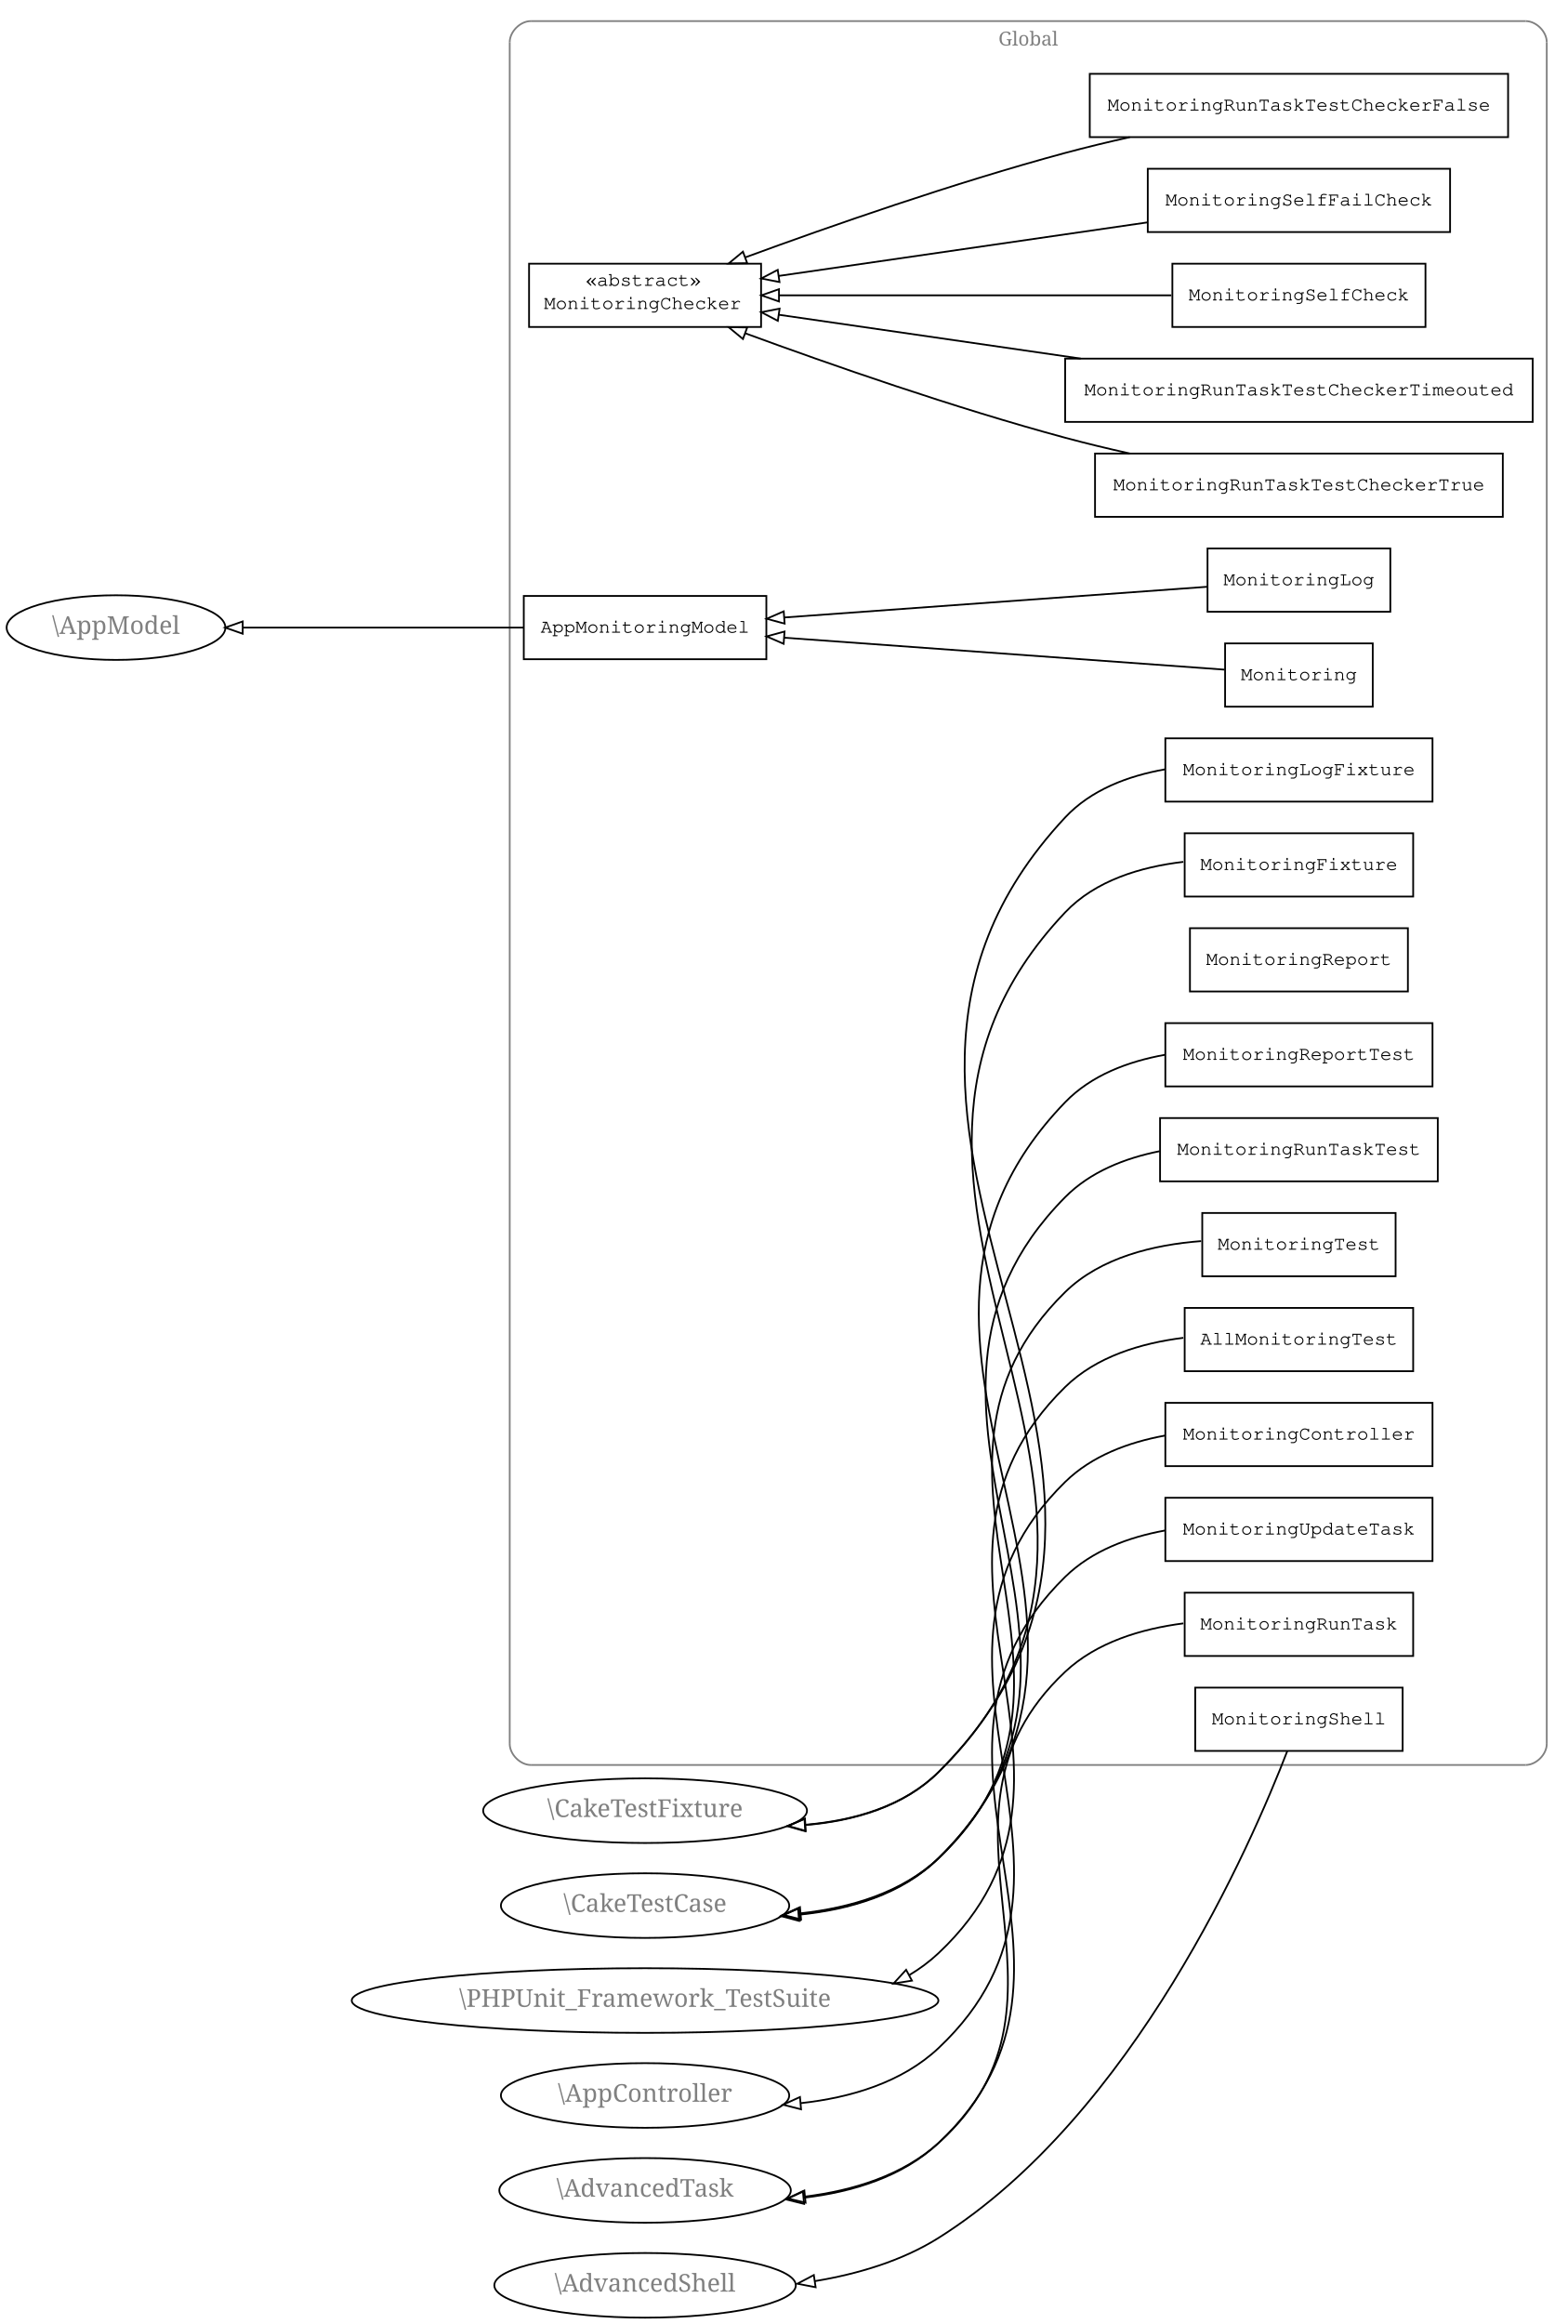
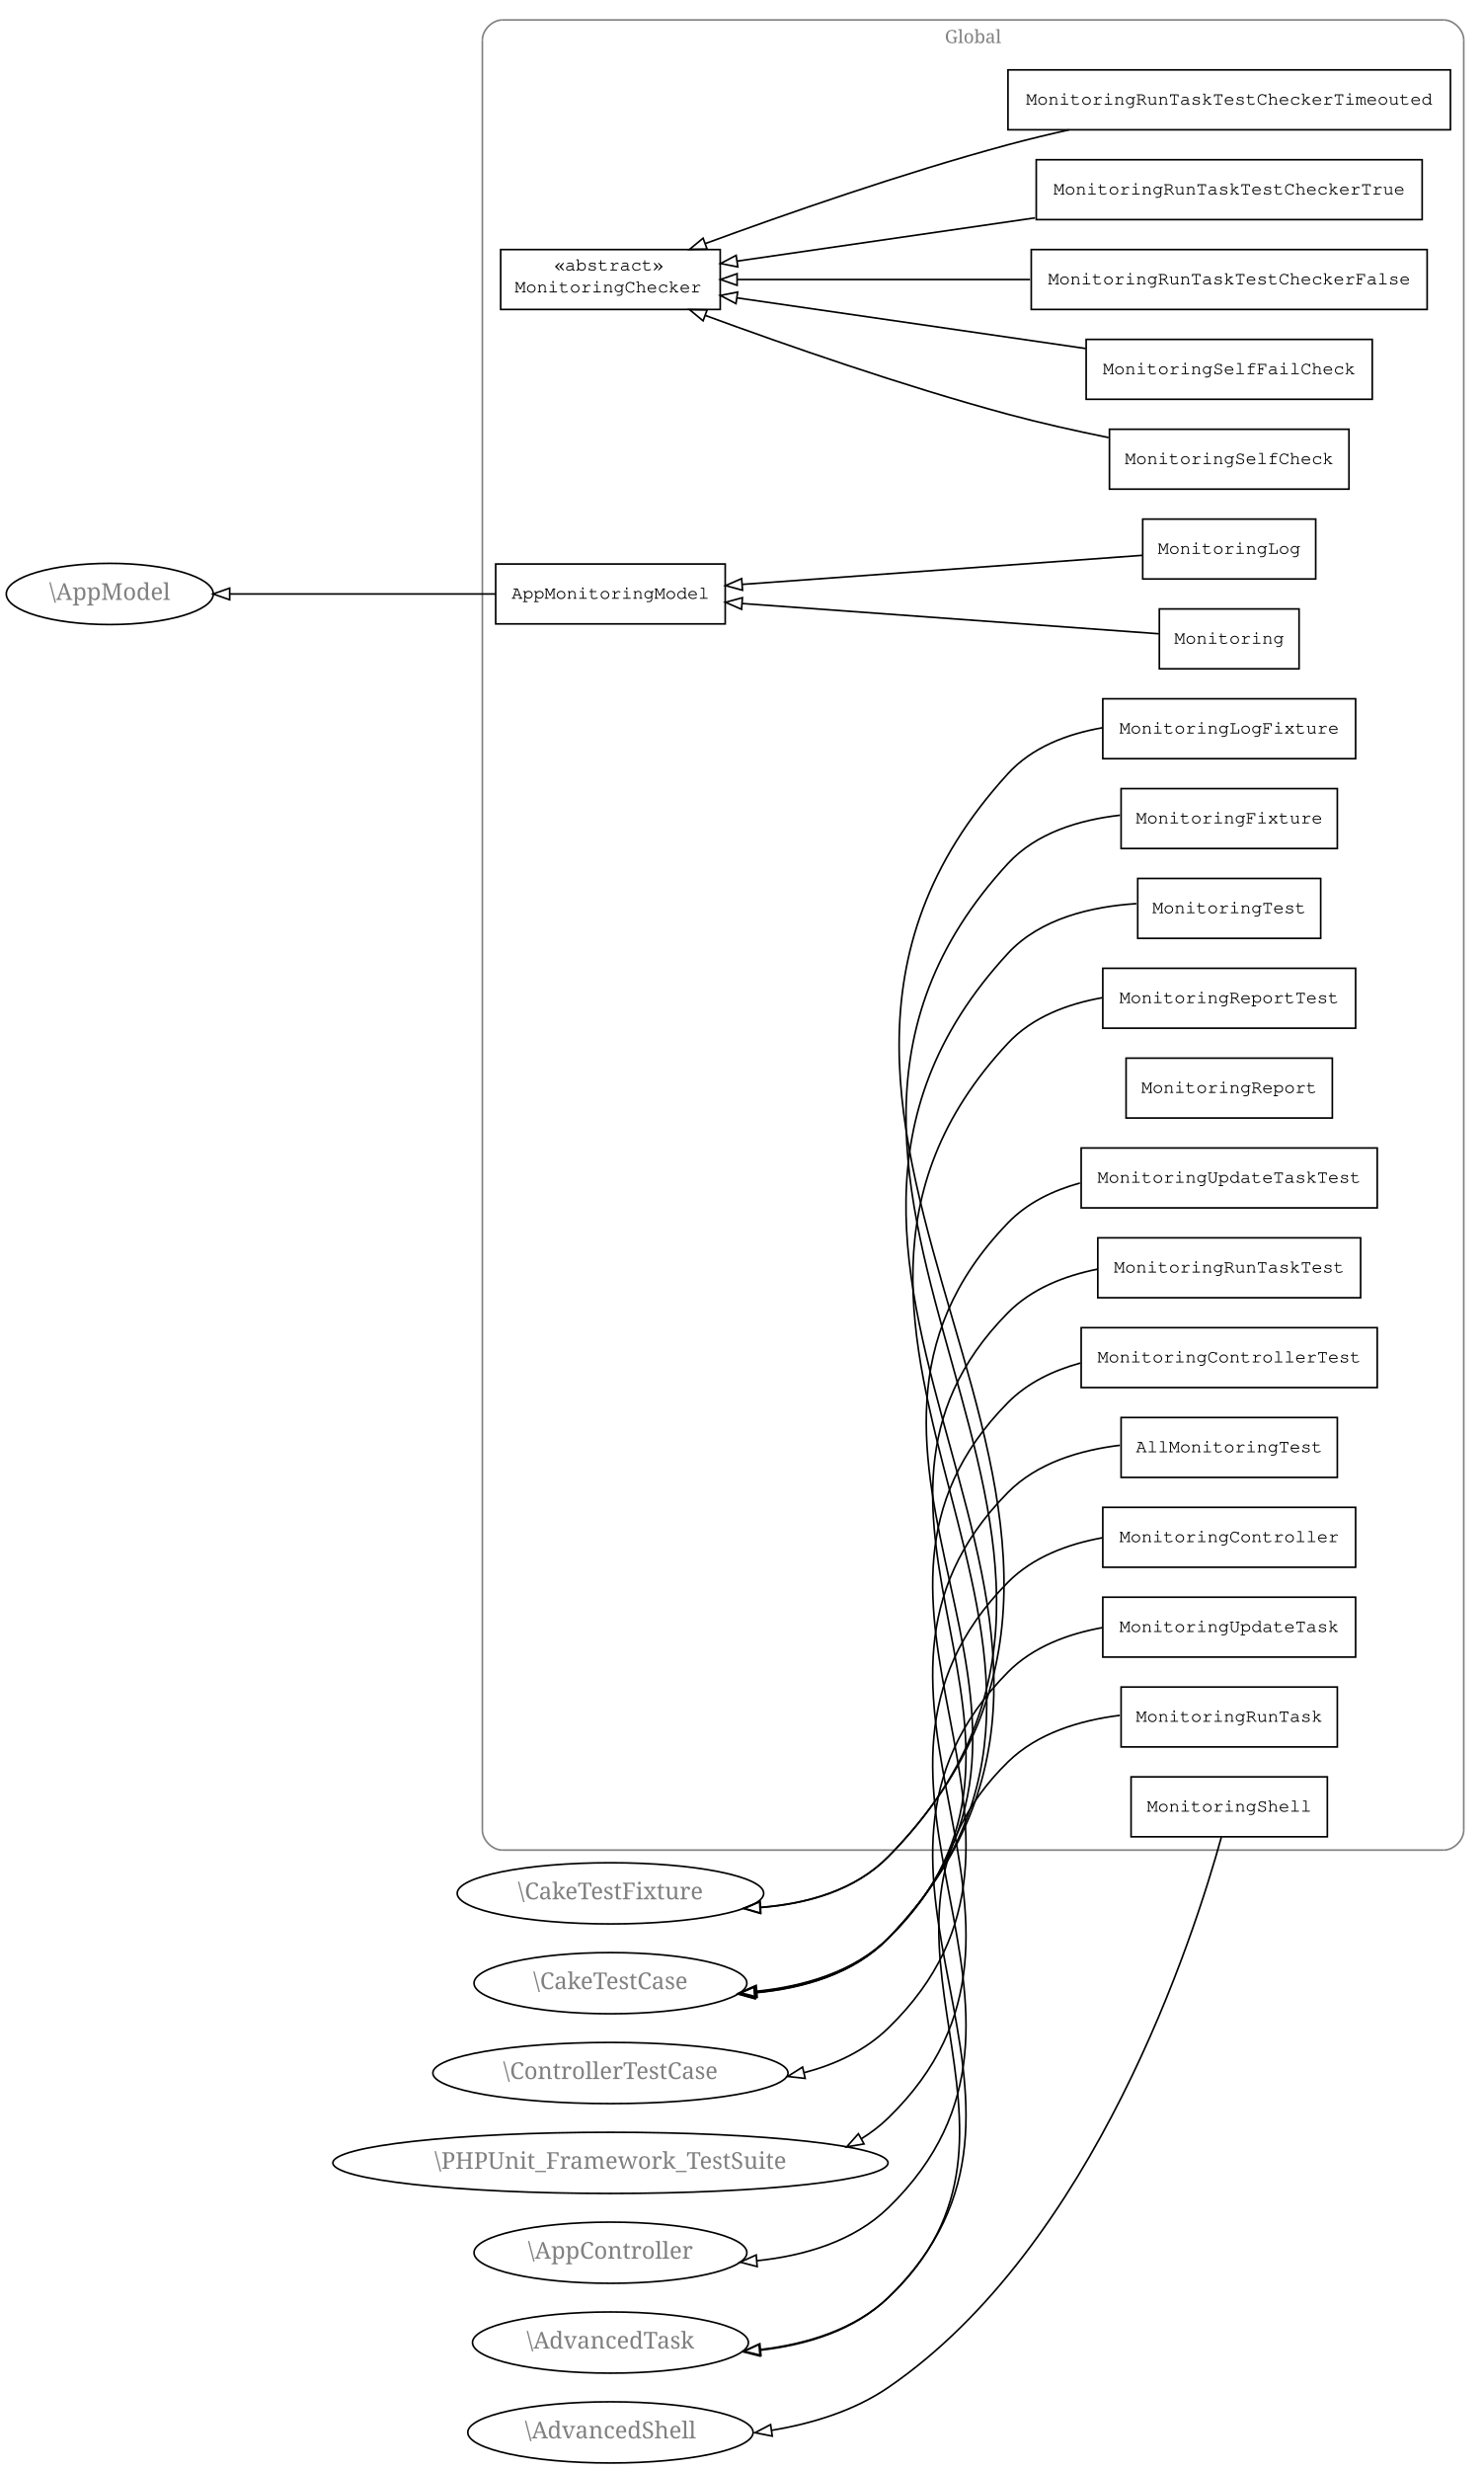
- <svg xmlns="http://www.w3.org/2000/svg" width="892pt" height="1322pt" viewBox="0.00 0.00 892.00 1322.00">
-   <g id="graph1" class="graph" transform="scale(1 1) rotate(0) translate(4 1318)">
-     <polygon fill="white" stroke="white" points="-4,5 -4,-1318 889,-1318 889,5 -4,5" />
+ <svg xmlns="http://www.w3.org/2000/svg" width="892pt" height="1484pt" viewBox="0.00 0.00 892.00 1484.00">
+   <g id="graph1" class="graph" transform="scale(1 1) rotate(0) translate(4 1480)">
+     <polygon fill="white" stroke="white" points="-4,5 -4,-1480 889,-1480 889,5 -4,5" />
    <g id="graph2" class="cluster">
-       <polyline fill="none" stroke="gray" points="298,-314 864,-314 " />
-       <path fill="none" stroke="gray" d="M864,-314C870,-314 876,-320 876,-326" />
-       <polyline fill="none" stroke="gray" points="876,-326 876,-1294 " />
-       <path fill="none" stroke="gray" d="M876,-1294C876,-1300 870,-1306 864,-1306" />
-       <polyline fill="none" stroke="gray" points="864,-1306 298,-1306 " />
-       <path fill="none" stroke="gray" d="M298,-1306C292,-1306 286,-1300 286,-1294" />
-       <polyline fill="none" stroke="gray" points="286,-1294 286,-326 " />
-       <path fill="none" stroke="gray" d="M286,-326C286,-320 292,-314 298,-314" />
-       <text text-anchor="middle" x="581" y="-1292.1" font-family="Times Roman,serif" font-size="11.00" fill="gray">Global</text>
+       <polyline fill="none" stroke="gray" points="298,-368 864,-368 " />
+       <path fill="none" stroke="gray" d="M864,-368C870,-368 876,-374 876,-380" />
+       <polyline fill="none" stroke="gray" points="876,-380 876,-1456 " />
+       <path fill="none" stroke="gray" d="M876,-1456C876,-1462 870,-1468 864,-1468" />
+       <polyline fill="none" stroke="gray" points="864,-1468 298,-1468 " />
+       <path fill="none" stroke="gray" d="M298,-1468C292,-1468 286,-1462 286,-1456" />
+       <polyline fill="none" stroke="gray" points="286,-1456 286,-380 " />
+       <path fill="none" stroke="gray" d="M286,-380C286,-374 292,-368 298,-368" />
+       <text text-anchor="middle" x="581" y="-1454.1" font-family="Times Roman,serif" font-size="11.00" fill="gray">Global</text>
    </g>
    <g id="node2" class="node">
+       <polygon fill="none" stroke="black" points="811,-1060 659,-1060 659,-1024 811,-1024 811,-1060" />
+       <text text-anchor="middle" x="735" y="-1039.1" font-family="Courier,monospace" font-size="11.00">MonitoringLogFixture</text>
+     </g>
+     <g id="node25" class="node">
+       <ellipse fill="none" stroke="black" cx="363" cy="-342" rx="92.13" ry="18.385" />
+       <text text-anchor="middle" x="363" y="-338.4" font-family="Times Roman,serif" font-size="14.00" fill="gray">\CakeTestFixture</text>
+     </g>
+     <g id="edge3" class="edge">
+       <path fill="none" stroke="black" d="M658.84,-1042.6C637.679,-1038.9 616.542,-1030.92 602,-1015 405.645,-800.099 733.682,-571.97 530,-364 510.136,-343.718 481.323,-335.655 453.204,-333.46" />
+       <polygon fill="none" stroke="black" points="453.067,-329.947 442.893,-332.905 452.691,-336.937 453.067,-329.947" />
+     </g>
+     <g id="node3" class="node">
+       <polygon fill="none" stroke="black" points="800,-1006 670,-1006 670,-970 800,-970 800,-1006" />
+       <text text-anchor="middle" x="735" y="-985.1" font-family="Courier,monospace" font-size="11.00">MonitoringFixture</text>
+     </g>
+     <g id="edge5" class="edge">
+       <path fill="none" stroke="black" d="M669.313,-989.998C644.894,-987.211 619.017,-979.441 602,-961 420.756,-764.592 717.94,-554.011 530,-364 510.128,-343.909 481.463,-335.851 453.475,-333.604" />
+       <polygon fill="none" stroke="black" points="453.392,-330.094 443.212,-333.028 453,-337.083 453.392,-330.094" />
+     </g>
+     <g id="node4" class="node">
+       <polygon fill="none" stroke="black" points="790,-952 680,-952 680,-916 790,-916 790,-952" />
+       <text text-anchor="middle" x="735" y="-931.1" font-family="Courier,monospace" font-size="11.00">MonitoringTest</text>
+     </g>
+     <g id="node28" class="node">
+       <ellipse fill="none" stroke="black" cx="363" cy="-288" rx="82.024" ry="18.385" />
+       <text text-anchor="middle" x="363" y="-284.4" font-family="Times Roman,serif" font-size="14.00" fill="gray">\CakeTestCase</text>
+     </g>
+     <g id="edge7" class="edge">
+       <path fill="none" stroke="black" d="M679.189,-936.865C652.115,-935.119 621.345,-927.942 602,-907 422.154,-712.303 713.703,-506.061 530,-315 509.424,-293.6 479.06,-284.89 449.846,-282.185" />
+       <polygon fill="none" stroke="black" points="449.798,-278.673 439.579,-281.468 449.311,-285.656 449.798,-278.673" />
+     </g>
+     <g id="node5" class="node">
      <polygon fill="none" stroke="black" points="811,-898 659,-898 659,-862 811,-862 811,-898" />
-       <text text-anchor="middle" x="735" y="-877.1" font-family="Courier,monospace" font-size="11.00">MonitoringLogFixture</text>
-     </g>
-     <g id="node23" class="node">
-       <ellipse fill="none" stroke="black" cx="363" cy="-288" rx="92.13" ry="18.385" />
-       <text text-anchor="middle" x="363" y="-284.4" font-family="Times Roman,serif" font-size="14.00" fill="gray">\CakeTestFixture</text>
-     </g>
-     <g id="edge3" class="edge">
-       <path fill="none" stroke="black" d="M658.706,-880.34C637.669,-876.612 616.633,-868.671 602,-853 435.85,-675.068 702.215,-482.069 530,-310 510.194,-290.21 481.844,-282.146 454.111,-279.805" />
-       <polygon fill="none" stroke="black" points="454.132,-276.3 443.939,-279.19 453.709,-283.287 454.132,-276.3" />
-     </g>
-     <g id="node3" class="node">
-       <polygon fill="none" stroke="black" points="800,-844 670,-844 670,-808 800,-808 800,-844" />
-       <text text-anchor="middle" x="735" y="-823.1" font-family="Courier,monospace" font-size="11.00">MonitoringFixture</text>
-     </g>
-     <g id="edge5" class="edge">
-       <path fill="none" stroke="black" d="M669.215,-827.728C644.931,-824.876 619.176,-817.131 602,-799 450.923,-639.521 686.511,-464.149 530,-310 510.145,-290.445 481.931,-282.4 454.332,-280.006" />
-       <polygon fill="none" stroke="black" points="454.408,-276.504 444.208,-279.368 453.968,-283.49 454.408,-276.504" />
-     </g>
-     <g id="node4" class="node">
-       <polygon fill="none" stroke="black" points="790,-628 680,-628 680,-592 790,-592 790,-628" />
-       <text text-anchor="middle" x="735" y="-607.1" font-family="Courier,monospace" font-size="11.00">MonitoringTest</text>
-     </g>
-     <g id="node26" class="node">
-       <ellipse fill="none" stroke="black" cx="363" cy="-234" rx="82.024" ry="18.385" />
-       <text text-anchor="middle" x="363" y="-230.4" font-family="Times Roman,serif" font-size="14.00" fill="gray">\CakeTestCase</text>
-     </g>
-     <g id="edge7" class="edge">
-       <path fill="none" stroke="black" d="M679.367,-611.996C652.674,-609.964 622.188,-602.795 602,-583 497.29,-480.333 636.742,-361.553 530,-261 509.152,-241.36 479.952,-232.766 451.789,-229.651" />
-       <polygon fill="none" stroke="black" points="451.747,-226.134 441.478,-228.742 451.132,-233.107 451.747,-226.134" />
-     </g>
-     <g id="node5" class="node">
-       <polygon fill="none" stroke="black" points="811,-736 659,-736 659,-700 811,-700 811,-736" />
-       <text text-anchor="middle" x="735" y="-715.1" font-family="Courier,monospace" font-size="11.00">MonitoringReportTest</text>
+       <text text-anchor="middle" x="735" y="-877.1" font-family="Courier,monospace" font-size="11.00">MonitoringReportTest</text>
    </g>
    <g id="edge9" class="edge">
-       <path fill="none" stroke="black" d="M658.689,-717.964C637.778,-714.201 616.816,-706.335 602,-691 467.358,-551.648 667.401,-397.632 530,-261 509.228,-240.345 479.293,-231.686 450.486,-228.811" />
-       <polygon fill="none" stroke="black" points="450.602,-225.31 440.361,-228.025 450.061,-232.289 450.602,-225.31" />
+       <path fill="none" stroke="black" d="M658.718,-880.328C637.681,-876.601 616.643,-868.662 602,-853 437.247,-676.777 698.244,-487.893 530,-315 509.387,-293.818 479.174,-285.117 450.093,-282.358" />
+       <polygon fill="none" stroke="black" points="450.098,-278.849 439.872,-281.619 449.593,-285.831 450.098,-278.849" />
    </g>
    <g id="node6" class="node">
-       <polygon fill="none" stroke="black" points="814,-682 656,-682 656,-646 814,-646 814,-682" />
-       <text text-anchor="middle" x="735" y="-661.1" font-family="Courier,monospace" font-size="11.00">MonitoringRunTaskTest</text>
+       <polygon fill="none" stroke="black" points="824,-682 646,-682 646,-646 824,-646 824,-682" />
+       <text text-anchor="middle" x="735" y="-661.1" font-family="Courier,monospace" font-size="11.00">MonitoringControllerTest</text>
+     </g>
+     <g id="node31" class="node">
+       <ellipse fill="none" stroke="black" cx="363" cy="-234" rx="106.773" ry="18.385" />
+       <text text-anchor="middle" x="363" y="-230.4" font-family="Times Roman,serif" font-size="14.00" fill="gray">\ControllerTestCase</text>
    </g>
    <g id="edge11" class="edge">
-       <path fill="none" stroke="black" d="M655.794,-663.154C635.933,-659.181 616.248,-651.407 602,-637 482.356,-516.023 652.039,-379.561 530,-261 509.178,-240.771 479.538,-232.138 450.994,-229.163" />
-       <polygon fill="none" stroke="black" points="451.213,-225.669 440.959,-228.336 450.638,-232.645 451.213,-225.669" />
+       <path fill="none" stroke="black" d="M645.445,-660.713C629.232,-656.268 613.763,-648.894 602,-637 482.356,-516.023 652.039,-379.561 530,-261 516.098,-247.494 498.265,-239.157 479.451,-234.222" />
+       <polygon fill="none" stroke="black" points="480.07,-230.773 469.539,-231.942 478.5,-237.595 480.07,-230.773" />
    </g>
    <g id="node7" class="node">
-       <polygon fill="none" stroke="black" points="868,-1114 602,-1114 602,-1078 868,-1078 868,-1114" />
-       <text text-anchor="middle" x="735" y="-1093.1" font-family="Courier,monospace" font-size="11.00">MonitoringRunTaskTestCheckerTimeouted</text>
-     </g>
-     <g id="node17" class="node">
-       <polygon fill="none" stroke="black" points="429,-1168 297,-1168 297,-1132 429,-1132 429,-1168" />
-       <text text-anchor="start" x="329" y="-1155.43" font-family="Courier,monospace" font-size="11.00">«abstract»</text>
-       <text text-anchor="start" x="305.5" y="-1142.23" font-family="Courier,monospace" font-size="11.00">MonitoringChecker</text>
+       <polygon fill="none" stroke="black" points="824,-790 646,-790 646,-754 824,-754 824,-790" />
+       <text text-anchor="middle" x="735" y="-769.1" font-family="Courier,monospace" font-size="11.00">MonitoringUpdateTaskTest</text>
    </g>
    <g id="edge13" class="edge">
-       <path fill="none" stroke="black" d="M610.871,-1114.02C554.041,-1122.27 488.514,-1131.78 439.112,-1138.95" />
-       <polygon fill="none" stroke="black" points="438.533,-1135.5 429.139,-1140.4 439.538,-1142.43 438.533,-1135.5" />
+       <path fill="none" stroke="black" d="M645.227,-768.927C629.03,-764.465 613.624,-757.03 602,-745 467.358,-605.648 667.401,-451.632 530,-315 509.228,-294.345 479.293,-285.686 450.486,-282.811" />
+       <polygon fill="none" stroke="black" points="450.602,-279.31 440.361,-282.025 450.061,-286.289 450.602,-279.31" />
    </g>
    <g id="node8" class="node">
-       <polygon fill="none" stroke="black" points="851,-1060 619,-1060 619,-1024 851,-1024 851,-1060" />
-       <text text-anchor="middle" x="735" y="-1039.1" font-family="Courier,monospace" font-size="11.00">MonitoringRunTaskTestCheckerTrue</text>
+       <polygon fill="none" stroke="black" points="814,-736 656,-736 656,-700 814,-700 814,-736" />
+       <text text-anchor="middle" x="735" y="-715.1" font-family="Courier,monospace" font-size="11.00">MonitoringRunTaskTest</text>
    </g>
    <g id="edge15" class="edge">
-       <path fill="none" stroke="black" d="M638.768,-1060.03C626.34,-1062.8 613.829,-1065.81 602,-1069 538.882,-1086.03 468.143,-1110.73 420.112,-1128.37" />
-       <polygon fill="none" stroke="black" points="418.688,-1125.16 410.518,-1131.91 421.112,-1131.73 418.688,-1125.16" />
+       <path fill="none" stroke="black" d="M655.794,-717.154C635.933,-713.181 616.248,-705.407 602,-691 482.356,-570.023 652.039,-433.561 530,-315 509.178,-294.771 479.538,-286.138 450.994,-283.163" />
+       <polygon fill="none" stroke="black" points="451.213,-279.669 440.959,-282.336 450.638,-286.645 451.213,-279.669" />
    </g>
    <g id="node9" class="node">
-       <polygon fill="none" stroke="black" points="854,-1276 616,-1276 616,-1240 854,-1240 854,-1276" />
-       <text text-anchor="middle" x="735" y="-1255.1" font-family="Courier,monospace" font-size="11.00">MonitoringRunTaskTestCheckerFalse</text>
+       <polygon fill="none" stroke="black" points="868,-1438 602,-1438 602,-1402 868,-1402 868,-1438" />
+       <text text-anchor="middle" x="735" y="-1417.1" font-family="Courier,monospace" font-size="11.00">MonitoringRunTaskTestCheckerTimeouted</text>
+     </g>
+     <g id="node19" class="node">
+       <polygon fill="none" stroke="black" points="429,-1330 297,-1330 297,-1294 429,-1294 429,-1330" />
+       <text text-anchor="start" x="329" y="-1317.43" font-family="Courier,monospace" font-size="11.00">«abstract»</text>
+       <text text-anchor="start" x="305.5" y="-1304.23" font-family="Courier,monospace" font-size="11.00">MonitoringChecker</text>
    </g>
    <g id="edge17" class="edge">
-       <path fill="none" stroke="black" d="M638.768,-1239.97C626.34,-1237.2 613.829,-1234.19 602,-1231 538.882,-1213.97 468.143,-1189.27 420.112,-1171.63" />
-       <polygon fill="none" stroke="black" points="421.112,-1168.27 410.518,-1168.09 418.688,-1174.84 421.112,-1168.27" />
+       <path fill="none" stroke="black" d="M638.768,-1401.97C626.34,-1399.2 613.829,-1396.19 602,-1393 538.882,-1375.97 468.143,-1351.27 420.112,-1333.63" />
+       <polygon fill="none" stroke="black" points="421.112,-1330.27 410.518,-1330.09 418.688,-1336.84 421.112,-1330.27" />
    </g>
    <g id="node10" class="node">
-       <polygon fill="none" stroke="black" points="800,-574 670,-574 670,-538 800,-538 800,-574" />
-       <text text-anchor="middle" x="735" y="-553.1" font-family="Courier,monospace" font-size="11.00">AllMonitoringTest</text>
-     </g>
-     <g id="node33" class="node">
+       <polygon fill="none" stroke="black" points="851,-1384 619,-1384 619,-1348 851,-1348 851,-1384" />
+       <text text-anchor="middle" x="735" y="-1363.1" font-family="Courier,monospace" font-size="11.00">MonitoringRunTaskTestCheckerTrue</text>
+     </g>
+     <g id="edge19" class="edge">
+       <path fill="none" stroke="black" d="M618.318,-1349.06C559.888,-1340.58 490.808,-1330.55 439.247,-1323.07" />
+       <polygon fill="none" stroke="black" points="439.576,-1319.58 429.177,-1321.61 438.57,-1326.51 439.576,-1319.58" />
+     </g>
+     <g id="node11" class="node">
+       <polygon fill="none" stroke="black" points="854,-1330 616,-1330 616,-1294 854,-1294 854,-1330" />
+       <text text-anchor="middle" x="735" y="-1309.1" font-family="Courier,monospace" font-size="11.00">MonitoringRunTaskTestCheckerFalse</text>
+     </g>
+     <g id="edge21" class="edge">
+       <path fill="none" stroke="black" d="M615.249,-1312C557.525,-1312 490.008,-1312 439.359,-1312" />
+       <polygon fill="none" stroke="black" points="439.139,-1308.5 429.139,-1312 439.139,-1315.5 439.139,-1308.5" />
+     </g>
+     <g id="node12" class="node">
+       <polygon fill="none" stroke="black" points="800,-628 670,-628 670,-592 800,-592 800,-628" />
+       <text text-anchor="middle" x="735" y="-607.1" font-family="Courier,monospace" font-size="11.00">AllMonitoringTest</text>
+     </g>
+     <g id="node38" class="node">
      <ellipse fill="none" stroke="black" cx="363" cy="-180" rx="166.877" ry="18.385" />
      <text text-anchor="middle" x="363" y="-176.4" font-family="Times Roman,serif" font-size="14.00" fill="gray">\PHPUnit_Framework_TestSuite</text>
    </g>
-     <g id="edge19" class="edge">
-       <path fill="none" stroke="black" d="M669.207,-556.978C645.213,-553.975 619.665,-546.32 602,-529 497.29,-426.333 636.742,-307.553 530,-207 524.901,-202.197 519.303,-198.054 513.342,-194.491" />
-       <polygon fill="none" stroke="black" points="514.832,-191.318 504.366,-189.675 511.523,-197.487 514.832,-191.318" />
-     </g>
-     <g id="node11" class="node">
-       <polygon fill="none" stroke="black" points="797,-790 673,-790 673,-754 797,-754 797,-790" />
-       <text text-anchor="middle" x="735" y="-769.1" font-family="Courier,monospace" font-size="11.00">MonitoringReport</text>
-     </g>
-     <g id="node12" class="node">
-       <polygon fill="none" stroke="black" points="787,-1006 683,-1006 683,-970 787,-970 787,-1006" />
-       <text text-anchor="middle" x="735" y="-985.1" font-family="Courier,monospace" font-size="11.00">MonitoringLog</text>
+     <g id="edge23" class="edge">
+       <path fill="none" stroke="black" d="M669.269,-611.302C645.139,-608.366 619.479,-600.674 602,-583 482.356,-462.023 652.039,-325.561 530,-207 525.046,-202.188 519.594,-198.031 513.775,-194.451" />
+       <polygon fill="none" stroke="black" points="515.451,-191.379 505.005,-189.61 512.068,-197.507 515.451,-191.379" />
+     </g>
+     <g id="node13" class="node">
+       <polygon fill="none" stroke="black" points="797,-844 673,-844 673,-808 797,-808 797,-844" />
+       <text text-anchor="middle" x="735" y="-823.1" font-family="Courier,monospace" font-size="11.00">MonitoringReport</text>
    </g>
    <g id="node14" class="node">
-       <polygon fill="none" stroke="black" points="432,-979 294,-979 294,-943 432,-943 432,-979" />
-       <text text-anchor="middle" x="363" y="-958.1" font-family="Courier,monospace" font-size="11.00">AppMonitoringModel</text>
-     </g>
-     <g id="edge21" class="edge">
-       <path fill="none" stroke="black" d="M682.883,-984.217C620.338,-979.678 514.827,-972.02 442.189,-966.748" />
-       <polygon fill="none" stroke="black" points="442.393,-963.253 432.166,-966.02 441.886,-970.235 442.393,-963.253" />
-     </g>
-     <g id="node13" class="node">
-       <polygon fill="none" stroke="black" points="777,-952 693,-952 693,-916 777,-916 777,-952" />
-       <text text-anchor="middle" x="735" y="-931.1" font-family="Courier,monospace" font-size="11.00">Monitoring</text>
-     </g>
-     <g id="edge23" class="edge">
-       <path fill="none" stroke="black" d="M692.689,-937.071C631.909,-941.482 518.789,-949.693 442.204,-955.251" />
-       <polygon fill="none" stroke="black" points="441.838,-951.769 432.118,-955.983 442.345,-958.75 441.838,-951.769" />
-     </g>
-     <g id="node37" class="node">
-       <ellipse fill="none" stroke="black" cx="62" cy="-961" rx="62.225" ry="18.385" />
-       <text text-anchor="middle" x="62" y="-957.4" font-family="Times Roman,serif" font-size="14.00" fill="gray">\AppModel</text>
+       <polygon fill="none" stroke="black" points="787,-1168 683,-1168 683,-1132 787,-1132 787,-1168" />
+       <text text-anchor="middle" x="735" y="-1147.1" font-family="Courier,monospace" font-size="11.00">MonitoringLog</text>
+     </g>
+     <g id="node16" class="node">
+       <polygon fill="none" stroke="black" points="432,-1141 294,-1141 294,-1105 432,-1105 432,-1141" />
+       <text text-anchor="middle" x="363" y="-1120.1" font-family="Courier,monospace" font-size="11.00">AppMonitoringModel</text>
    </g>
    <g id="edge25" class="edge">
-       <path fill="none" stroke="black" d="M293.945,-961C246.143,-961 182.655,-961 134.187,-961" />
-       <polygon fill="none" stroke="black" points="134.084,-957.5 124.084,-961 134.084,-964.5 134.084,-957.5" />
+       <path fill="none" stroke="black" d="M682.883,-1146.22C620.338,-1141.68 514.827,-1134.02 442.189,-1128.75" />
+       <polygon fill="none" stroke="black" points="442.393,-1125.25 432.166,-1128.02 441.886,-1132.23 442.393,-1125.25" />
    </g>
    <g id="node15" class="node">
-       <polygon fill="none" stroke="black" points="821,-1222 649,-1222 649,-1186 821,-1186 821,-1222" />
-       <text text-anchor="middle" x="735" y="-1201.1" font-family="Courier,monospace" font-size="11.00">MonitoringSelfFailCheck</text>
+       <polygon fill="none" stroke="black" points="777,-1114 693,-1114 693,-1078 777,-1078 777,-1114" />
+       <text text-anchor="middle" x="735" y="-1093.1" font-family="Courier,monospace" font-size="11.00">Monitoring</text>
    </g>
    <g id="edge27" class="edge">
-       <path fill="none" stroke="black" d="M648.721,-1191.48C585.286,-1182.27 499.882,-1169.87 439.008,-1161.03" />
-       <polygon fill="none" stroke="black" points="439.477,-1157.56 429.077,-1159.59 438.471,-1164.49 439.477,-1157.56" />
-     </g>
-     <g id="node16" class="node">
-       <polygon fill="none" stroke="black" points="807,-1168 663,-1168 663,-1132 807,-1132 807,-1168" />
-       <text text-anchor="middle" x="735" y="-1147.1" font-family="Courier,monospace" font-size="11.00">MonitoringSelfCheck</text>
+       <path fill="none" stroke="black" d="M692.689,-1099.07C631.909,-1103.48 518.789,-1111.69 442.204,-1117.25" />
+       <polygon fill="none" stroke="black" points="441.838,-1113.77 432.118,-1117.98 442.345,-1120.75 441.838,-1113.77" />
+     </g>
+     <g id="node42" class="node">
+       <ellipse fill="none" stroke="black" cx="62" cy="-1123" rx="62.225" ry="18.385" />
+       <text text-anchor="middle" x="62" y="-1119.4" font-family="Times Roman,serif" font-size="14.00" fill="gray">\AppModel</text>
    </g>
    <g id="edge29" class="edge">
-       <path fill="none" stroke="black" d="M662.392,-1150C598.166,-1150 504.772,-1150 439.423,-1150" />
-       <polygon fill="none" stroke="black" points="439.185,-1146.5 429.185,-1150 439.185,-1153.5 439.185,-1146.5" />
+       <path fill="none" stroke="black" d="M293.945,-1123C246.143,-1123 182.655,-1123 134.187,-1123" />
+       <polygon fill="none" stroke="black" points="134.084,-1119.5 124.084,-1123 134.084,-1126.5 134.084,-1119.5" />
+     </g>
+     <g id="node17" class="node">
+       <polygon fill="none" stroke="black" points="821,-1276 649,-1276 649,-1240 821,-1240 821,-1276" />
+       <text text-anchor="middle" x="735" y="-1255.1" font-family="Courier,monospace" font-size="11.00">MonitoringSelfFailCheck</text>
+     </g>
+     <g id="edge31" class="edge">
+       <path fill="none" stroke="black" d="M648.721,-1270.52C585.286,-1279.73 499.882,-1292.13 439.008,-1300.97" />
+       <polygon fill="none" stroke="black" points="438.471,-1297.51 429.077,-1302.41 439.477,-1304.44 438.471,-1297.51" />
    </g>
    <g id="node18" class="node">
-       <polygon fill="none" stroke="black" points="811,-520 659,-520 659,-484 811,-484 811,-520" />
-       <text text-anchor="middle" x="735" y="-499.1" font-family="Courier,monospace" font-size="11.00">MonitoringController</text>
-     </g>
-     <g id="node41" class="node">
+       <polygon fill="none" stroke="black" points="807,-1222 663,-1222 663,-1186 807,-1186 807,-1222" />
+       <text text-anchor="middle" x="735" y="-1201.1" font-family="Courier,monospace" font-size="11.00">MonitoringSelfCheck</text>
+     </g>
+     <g id="edge33" class="edge">
+       <path fill="none" stroke="black" d="M662.479,-1216.99C642.743,-1221 621.449,-1225.75 602,-1231 538.882,-1248.03 468.143,-1272.73 420.112,-1290.37" />
+       <polygon fill="none" stroke="black" points="418.688,-1287.16 410.518,-1293.91 421.112,-1293.73 418.688,-1287.16" />
+     </g>
+     <g id="node20" class="node">
+       <polygon fill="none" stroke="black" points="811,-574 659,-574 659,-538 811,-538 811,-574" />
+       <text text-anchor="middle" x="735" y="-553.1" font-family="Courier,monospace" font-size="11.00">MonitoringController</text>
+     </g>
+     <g id="node46" class="node">
      <ellipse fill="none" stroke="black" cx="363" cy="-126" rx="82.024" ry="18.385" />
      <text text-anchor="middle" x="363" y="-122.4" font-family="Times Roman,serif" font-size="14.00" fill="gray">\AppController</text>
    </g>
-     <g id="edge31" class="edge">
-       <path fill="none" stroke="black" d="M658.856,-501.392C638.075,-497.59 617.141,-489.846 602,-475 497.29,-372.333 636.742,-253.553 530,-153 509.152,-133.36 479.952,-124.766 451.789,-121.651" />
-       <polygon fill="none" stroke="black" points="451.747,-118.134 441.478,-120.742 451.132,-125.107 451.747,-118.134" />
-     </g>
-     <g id="node19" class="node">
-       <polygon fill="none" stroke="black" points="811,-466 659,-466 659,-430 811,-430 811,-466" />
-       <text text-anchor="middle" x="735" y="-445.1" font-family="Courier,monospace" font-size="11.00">MonitoringUpdateTask</text>
-     </g>
-     <g id="node43" class="node">
+     <g id="edge35" class="edge">
+       <path fill="none" stroke="black" d="M658.912,-555.746C638.008,-551.977 616.994,-544.161 602,-529 482.356,-408.023 652.039,-271.561 530,-153 509.178,-132.771 479.538,-124.138 450.994,-121.163" />
+       <polygon fill="none" stroke="black" points="451.213,-117.669 440.959,-120.336 450.638,-124.645 451.213,-117.669" />
+     </g>
+     <g id="node21" class="node">
+       <polygon fill="none" stroke="black" points="811,-520 659,-520 659,-484 811,-484 811,-520" />
+       <text text-anchor="middle" x="735" y="-499.1" font-family="Courier,monospace" font-size="11.00">MonitoringUpdateTask</text>
+     </g>
+     <g id="node48" class="node">
      <ellipse fill="none" stroke="black" cx="363" cy="-72" rx="82.939" ry="18.385" />
      <text text-anchor="middle" x="363" y="-68.4" font-family="Times Roman,serif" font-size="14.00" fill="gray">\AdvancedTask</text>
    </g>
-     <g id="edge33" class="edge">
-       <path fill="none" stroke="black" d="M658.856,-447.392C638.075,-443.59 617.141,-435.846 602,-421 497.29,-318.333 636.742,-199.553 530,-99 509.532,-79.719 481.016,-71.084 453.334,-67.828" />
+     <g id="edge37" class="edge">
+       <path fill="none" stroke="black" d="M658.912,-501.746C638.008,-497.977 616.994,-490.161 602,-475 482.356,-354.023 652.039,-217.561 530,-99 509.644,-79.224 480.861,-70.531 452.912,-67.371" />
+       <polygon fill="none" stroke="black" points="452.945,-63.86 442.671,-66.447 452.316,-70.832 452.945,-63.86" />
+     </g>
+     <g id="node22" class="node">
+       <polygon fill="none" stroke="black" points="800,-466 670,-466 670,-430 800,-430 800,-466" />
+       <text text-anchor="middle" x="735" y="-445.1" font-family="Courier,monospace" font-size="11.00">MonitoringRunTask</text>
+     </g>
+     <g id="edge39" class="edge">
+       <path fill="none" stroke="black" d="M669.207,-448.978C645.213,-445.975 619.665,-438.32 602,-421 497.29,-318.333 636.742,-199.553 530,-99 509.532,-79.719 481.016,-71.084 453.334,-67.828" />
      <polygon fill="none" stroke="black" points="453.476,-64.325 443.189,-66.862 452.812,-71.294 453.476,-64.325" />
    </g>
-     <g id="node20" class="node">
-       <polygon fill="none" stroke="black" points="800,-412 670,-412 670,-376 800,-376 800,-412" />
-       <text text-anchor="middle" x="735" y="-391.1" font-family="Courier,monospace" font-size="11.00">MonitoringRunTask</text>
-     </g>
-     <g id="edge35" class="edge">
-       <path fill="none" stroke="black" d="M669.244,-394.539C645.399,-391.455 619.943,-383.861 602,-367 512.121,-282.542 621.55,-181.644 530,-99 509.419,-80.421 481.306,-71.873 454.016,-68.484" />
-       <polygon fill="none" stroke="black" points="454.319,-64.997 444.014,-67.46 453.606,-71.961 454.319,-64.997" />
-     </g>
-     <g id="node21" class="node">
-       <polygon fill="none" stroke="black" points="794,-358 676,-358 676,-322 794,-322 794,-358" />
-       <text text-anchor="middle" x="735" y="-337.1" font-family="Courier,monospace" font-size="11.00">MonitoringShell</text>
-     </g>
-     <g id="node46" class="node">
+     <g id="node23" class="node">
+       <polygon fill="none" stroke="black" points="794,-412 676,-412 676,-376 794,-376 794,-412" />
+       <text text-anchor="middle" x="735" y="-391.1" font-family="Courier,monospace" font-size="11.00">MonitoringShell</text>
+     </g>
+     <g id="node51" class="node">
      <ellipse fill="none" stroke="black" cx="363" cy="-18" rx="85.768" ry="18.385" />
      <text text-anchor="middle" x="363" y="-14.4" font-family="Times Roman,serif" font-size="14.00" fill="gray">\AdvancedShell</text>
    </g>
-     <g id="edge37" class="edge">
-       <path fill="none" stroke="black" d="M728.403,-321.985C708.097,-269.319 641.098,-114.946 530,-45 509.139,-31.866 484.004,-24.442 459.642,-20.396" />
-       <polygon fill="none" stroke="black" points="460.035,-16.916 449.629,-18.91 459.007,-23.84 460.035,-16.916" />
+     <g id="edge41" class="edge">
+       <path fill="none" stroke="black" d="M730.279,-375.757C713.977,-316.739 654.112,-129.909 530,-45 509.548,-31.008 484.436,-23.306 459.958,-19.268" />
+       <polygon fill="none" stroke="black" points="460.291,-15.78 449.89,-17.801 459.281,-22.707 460.291,-15.78" />
    </g>
  </g>
</svg>
